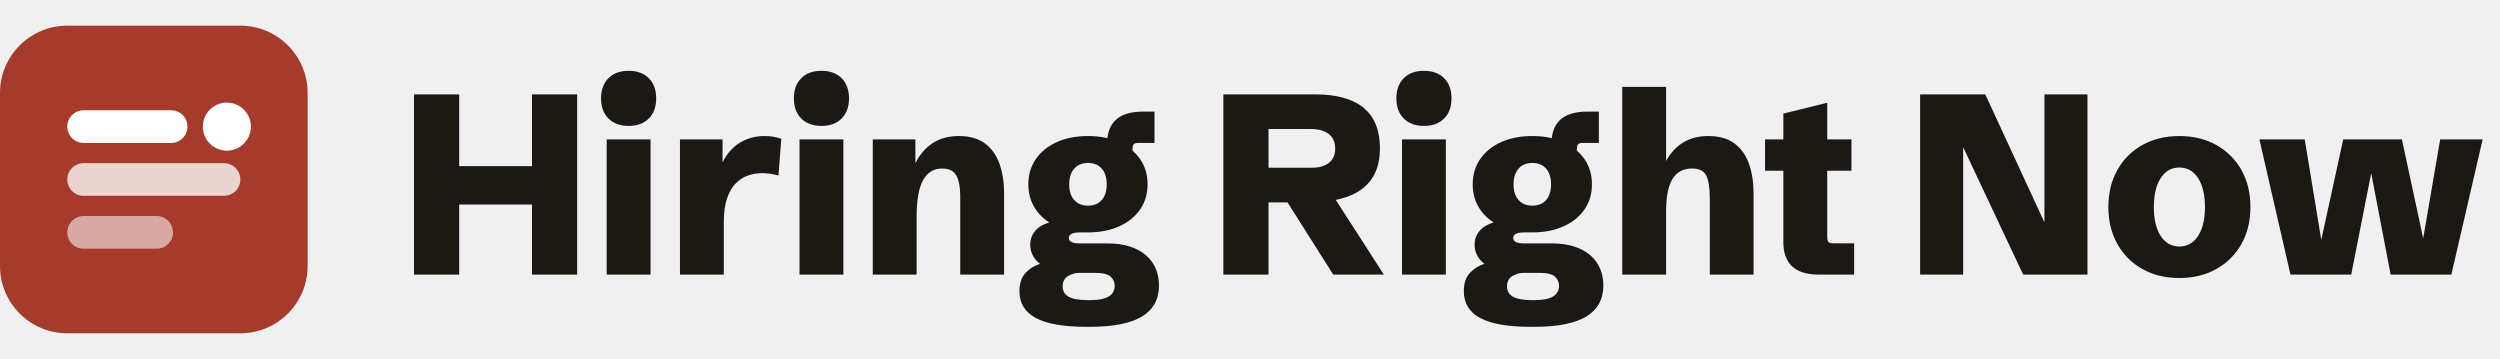
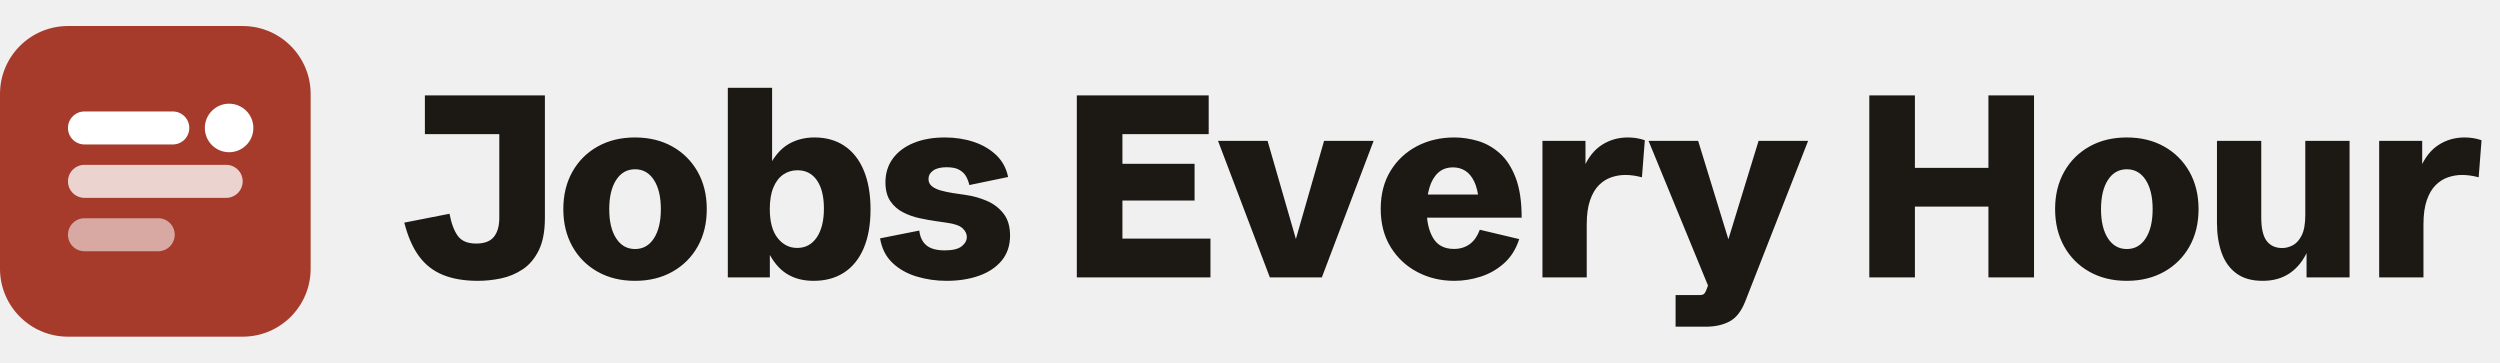
- <svg xmlns="http://www.w3.org/2000/svg" width="390" height="56" viewBox="0 0 390.1 56" role="img" aria-label="Hiring Right Now">
+ <svg xmlns="http://www.w3.org/2000/svg" width="386" height="56" viewBox="0 0 386.3 56" role="img" aria-label="Jobs Every Hour">
  <g transform="translate(0 4) scale(1.5)">
    <rect width="32" height="32" rx="7" fill="#A63A2B" />
    <rect x="7" y="8.8" width="12.5" height="3.4" rx="1.7" fill="#FFFFFF" />
    <circle cx="23.6" cy="10.5" r="2.5" fill="#FFFFFF" />
    <rect x="7" y="14.3" width="18" height="3.4" rx="1.7" fill="#FFFFFF" opacity=".78" />
    <rect x="7" y="19.8" width="11" height="3.4" rx="1.7" fill="#FFFFFF" opacity=".56" />
  </g>
-   <path transform="translate(62 3.78)" d="M2.604 39.062V10.938H9.651V22.134H21.011V10.938H28.058V39.062H21.011V28.126H9.651V39.062Z M32.668 39.062V17.969H39.511V39.062ZM36.09 15.861Q34.097 15.861 32.944 14.707Q31.79 13.554 31.79 11.561Q31.79 9.564 32.944 8.413Q34.097 7.261 36.09 7.261Q38.087 7.261 39.238 8.413Q40.39 9.564 40.39 11.561Q40.39 13.554 39.238 14.707Q38.087 15.861 36.09 15.861Z M44.1 39.062V17.969H50.747V22.825L50.461 22.164Q51.491 19.746 53.276 18.592Q55.061 17.439 57.301 17.439Q57.929 17.439 58.589 17.536Q59.249 17.634 59.917 17.868L59.472 23.595Q58.122 23.232 56.898 23.232Q55.82 23.232 54.757 23.588Q53.694 23.944 52.834 24.796Q51.975 25.648 51.459 27.134Q50.943 28.62 50.943 30.864V39.062Z M62.758 39.062V17.969H69.6V39.062ZM66.179 15.861Q64.186 15.861 63.033 14.707Q61.879 13.554 61.879 11.561Q61.879 9.564 63.033 8.413Q64.186 7.261 66.179 7.261Q68.176 7.261 69.327 8.413Q70.479 9.564 70.479 11.561Q70.479 13.554 69.327 14.707Q68.176 15.861 66.179 15.861Z M74.189 39.062V17.969H80.836V22.873L80.684 21.998Q81.693 19.798 83.425 18.618Q85.157 17.439 87.616 17.439Q90.154 17.439 91.706 18.604Q93.258 19.769 93.968 21.791Q94.678 23.813 94.678 26.38V39.062H87.835V26.803Q87.835 24.696 87.224 23.601Q86.612 22.506 85.031 22.506Q83.054 22.506 82.043 24.309Q81.032 26.111 81.032 29.946V39.062Z M107.497 47.21Q102.222 47.21 99.65 45.845Q97.078 44.481 97.078 41.635Q97.078 39.842 98.001 38.827Q98.925 37.811 100.284 37.377Q99.557 36.836 99.157 36.063Q98.757 35.29 98.757 34.388Q98.757 33.156 99.526 32.248Q100.294 31.341 101.732 30.924Q100.185 29.944 99.323 28.418Q98.462 26.892 98.462 24.971Q98.462 22.72 99.637 21.024Q100.811 19.328 102.907 18.383Q105.002 17.439 107.765 17.439Q110.527 17.439 112.619 18.383Q114.711 19.328 115.89 21.026Q117.069 22.725 117.069 24.979Q117.069 27.21 115.898 28.902Q114.726 30.594 112.625 31.537Q110.523 32.479 107.737 32.479H106.488Q104.78 32.479 104.78 33.361Q104.78 34.195 106.533 34.195H110.813Q112.853 34.195 114.355 34.694Q115.858 35.194 116.86 36.079Q117.863 36.964 118.355 38.157Q118.848 39.35 118.848 40.736Q118.848 43.995 116.187 45.603Q113.526 47.21 108.063 47.21ZM107.681 43.042H108.186Q111.934 43.042 111.934 40.794Q111.934 39.947 111.288 39.367Q110.642 38.787 108.829 38.787H106.424Q105.5 38.787 104.659 39.278Q103.819 39.77 103.819 40.922Q103.819 41.996 104.759 42.519Q105.699 43.042 107.681 43.042ZM107.765 28.302Q109.155 28.302 109.923 27.421Q110.691 26.541 110.691 24.979Q110.691 23.421 109.923 22.531Q109.155 21.64 107.765 21.64Q106.394 21.64 105.615 22.528Q104.836 23.417 104.836 24.979Q104.836 26.541 105.615 27.421Q106.394 28.302 107.765 28.302ZM110.75 20.812V18.661Q110.75 16.163 112.133 14.896Q113.515 13.628 116.331 13.628H118.149V18.512H115.691Q115.085 18.512 114.9 18.727Q114.714 18.942 114.714 19.601V20.812Z M128.893 39.062V10.938H143.177Q153.326 10.938 153.326 19.368Q153.326 27.797 142.197 27.797H135.939V39.062ZM146.041 39.062 137.705 25.899H145.466L153.94 39.062ZM135.939 22.388H142.655Q144.427 22.388 145.384 21.614Q146.34 20.839 146.34 19.381Q146.34 17.915 145.352 17.131Q144.365 16.346 142.517 16.346H135.939Z M156.769 39.062V17.969H163.612V39.062ZM160.191 15.861Q158.198 15.861 157.044 14.707Q155.89 13.554 155.89 11.561Q155.89 9.564 157.044 8.413Q158.198 7.261 160.191 7.261Q162.187 7.261 163.339 8.413Q164.491 9.564 164.491 11.561Q164.491 13.554 163.339 14.707Q162.187 15.861 160.191 15.861Z M176.835 47.21Q171.56 47.21 168.988 45.845Q166.416 44.481 166.416 41.635Q166.416 39.842 167.34 38.827Q168.263 37.811 169.622 37.377Q168.895 36.836 168.495 36.063Q168.096 35.29 168.096 34.388Q168.096 33.156 168.864 32.248Q169.632 31.341 171.07 30.924Q169.523 29.944 168.662 28.418Q167.8 26.892 167.8 24.971Q167.8 22.72 168.975 21.024Q170.15 19.328 172.245 18.383Q174.341 17.439 177.103 17.439Q179.865 17.439 181.957 18.383Q184.049 19.328 185.228 21.026Q186.407 22.725 186.407 24.979Q186.407 27.21 185.236 28.902Q184.065 30.594 181.963 31.537Q179.861 32.479 177.075 32.479H175.827Q174.118 32.479 174.118 33.361Q174.118 34.195 175.871 34.195H180.152Q182.191 34.195 183.693 34.694Q185.196 35.194 186.198 36.079Q187.201 36.964 187.693 38.157Q188.186 39.35 188.186 40.736Q188.186 43.995 185.525 45.603Q182.865 47.21 177.401 47.21ZM177.019 43.042H177.524Q181.272 43.042 181.272 40.794Q181.272 39.947 180.626 39.367Q179.98 38.787 178.167 38.787H175.762Q174.838 38.787 173.997 39.278Q173.157 39.77 173.157 40.922Q173.157 41.996 174.097 42.519Q175.037 43.042 177.019 43.042ZM177.103 28.302Q178.493 28.302 179.261 27.421Q180.029 26.541 180.029 24.979Q180.029 23.421 179.261 22.531Q178.493 21.64 177.103 21.64Q175.732 21.64 174.953 22.528Q174.174 23.417 174.174 24.979Q174.174 26.541 174.953 27.421Q175.732 28.302 177.103 28.302ZM180.088 20.812V18.661Q180.088 16.163 181.471 14.896Q182.854 13.628 185.67 13.628H187.487V18.512H185.029Q184.423 18.512 184.238 18.727Q184.052 18.942 184.052 19.601V20.812Z M191.136 39.062V9.766H197.979V22.914L197.631 22.04Q198.636 19.806 200.37 18.622Q202.104 17.439 204.572 17.439Q207.105 17.439 208.655 18.604Q210.205 19.769 210.915 21.791Q211.625 23.813 211.625 26.38V39.062H204.798V27.233Q204.798 24.68 204.237 23.593Q203.676 22.506 202.054 22.506Q199.949 22.506 198.964 24.158Q197.979 25.81 197.979 29.117V39.062Z M221.842 39.062Q219.042 39.062 217.659 37.795Q216.276 36.527 216.276 34.03V22.852H213.415V17.969H216.276V13.938L223.119 12.253V17.969H226.9V22.852H223.119V33.089Q223.119 33.743 223.305 33.961Q223.49 34.179 224.096 34.179H227.318V39.062Z M237.617 39.062V10.938H247.781L259.401 36.074L257.014 36.191V10.938H263.729V39.062H253.694L241.792 13.789L244.331 13.652V39.062Z M278.06 39.593Q274.787 39.593 272.288 38.185Q269.79 36.778 268.39 34.277Q266.99 31.777 266.99 28.508Q266.99 25.239 268.39 22.743Q269.79 20.248 272.287 18.843Q274.785 17.439 278.058 17.439Q281.349 17.439 283.845 18.843Q286.341 20.247 287.749 22.741Q289.156 25.234 289.156 28.514Q289.156 31.793 287.752 34.288Q286.347 36.783 283.84 38.188Q281.334 39.593 278.06 39.593ZM278.075 34.678Q279.926 34.678 280.994 33.021Q282.062 31.364 282.062 28.516Q282.062 25.666 280.992 24.009Q279.922 22.353 278.071 22.353Q276.221 22.353 275.153 24.009Q274.084 25.666 274.084 28.516Q274.084 31.377 275.155 33.027Q276.225 34.678 278.075 34.678Z M295.405 39.062 290.559 17.969H297.628L300.406 34.82H299.954L303.634 17.969H312.796L316.42 34.839H315.87L318.764 17.969H325.388L320.511 39.062H311.035L307.419 20.195H308.604L304.881 39.062Z" fill="#1C1814" />
+   <path transform="translate(62 3.78)" d="M11.86 39.593Q8.695 39.593 6.445 38.677Q4.195 37.762 2.741 35.784Q1.288 33.806 0.471 30.599L7.456 29.229Q7.907 31.545 8.769 32.688Q9.631 33.831 11.581 33.831Q13.492 33.831 14.321 32.79Q15.151 31.749 15.151 29.885V16.929H3.653V10.938H22.197V29.885Q22.197 32.949 21.257 34.867Q20.316 36.784 18.774 37.811Q17.231 38.837 15.423 39.215Q13.615 39.593 11.86 39.593Z M36.114 39.593Q32.841 39.593 30.342 38.185Q27.844 36.778 26.444 34.277Q25.044 31.777 25.044 28.508Q25.044 25.239 26.444 22.743Q27.843 20.248 30.341 18.843Q32.839 17.439 36.112 17.439Q39.403 17.439 41.899 18.843Q44.395 20.247 45.803 22.741Q47.21 25.234 47.21 28.514Q47.21 31.793 45.806 34.288Q44.401 36.783 41.894 38.188Q39.388 39.593 36.114 39.593ZM36.129 34.678Q37.98 34.678 39.048 33.021Q40.116 31.364 40.116 28.516Q40.116 25.666 39.046 24.009Q37.976 22.353 36.125 22.353Q34.275 22.353 33.207 24.009Q32.138 25.666 32.138 28.516Q32.138 31.377 33.209 33.027Q34.279 34.678 36.129 34.678Z M63.719 39.593Q61.28 39.593 59.54 38.488Q57.801 37.384 56.627 34.954L56.957 34.951V39.062H50.463V9.766H57.306V22.133L56.89 21.836Q58.072 19.516 59.826 18.477Q61.58 17.439 63.857 17.439Q66.558 17.439 68.496 18.748Q70.433 20.057 71.473 22.545Q72.513 25.033 72.513 28.566Q72.513 32.068 71.464 34.538Q70.414 37.009 68.445 38.301Q66.477 39.593 63.719 39.593ZM61.178 34.509Q63.104 34.509 64.208 32.881Q65.312 31.252 65.312 28.426Q65.312 25.625 64.236 24.066Q63.16 22.506 61.217 22.506Q59.991 22.506 59.02 23.174Q58.05 23.841 57.499 25.174Q56.947 26.507 56.947 28.488Q56.947 31.452 58.16 32.981Q59.373 34.509 61.178 34.509Z M84.27 39.593Q81.847 39.593 79.636 38.925Q77.426 38.258 75.904 36.817Q74.381 35.375 73.987 33.028L80.049 31.826Q80.218 33.324 81.148 34.105Q82.077 34.886 83.981 34.886Q85.805 34.886 86.599 34.257Q87.393 33.627 87.393 32.808Q87.393 32.086 86.734 31.469Q86.075 30.853 84.287 30.613L82.618 30.37Q81.461 30.206 80.109 29.915Q78.758 29.625 77.553 29.016Q76.349 28.406 75.584 27.291Q74.819 26.175 74.819 24.371Q74.819 22.27 75.949 20.714Q77.079 19.158 79.151 18.298Q81.222 17.439 83.998 17.439Q86.402 17.439 88.465 18.126Q90.529 18.814 91.944 20.169Q93.36 21.523 93.773 23.548L87.78 24.792Q87.643 24.138 87.306 23.505Q86.97 22.872 86.26 22.455Q85.551 22.038 84.277 22.038Q82.906 22.038 82.189 22.554Q81.471 23.07 81.471 23.86Q81.471 24.551 81.995 24.972Q82.519 25.393 83.377 25.633Q84.235 25.872 85.229 26.027L87.259 26.328Q88.946 26.568 90.509 27.245Q92.072 27.922 93.073 29.213Q94.074 30.503 94.074 32.598Q94.074 34.902 92.784 36.462Q91.493 38.022 89.271 38.807Q87.05 39.593 84.27 39.593Z M104.39 39.062V10.938H124.767V16.929H111.436V21.505H122.585V27.19H111.436V33.071H125.04V39.062Z M134.218 39.062 126.211 17.969H133.866L138.493 33.999H137.991L142.594 17.969H150.249L142.251 39.062Z M162.73 39.593Q159.599 39.593 157.018 38.237Q154.437 36.882 152.892 34.388Q151.348 31.895 151.348 28.474Q151.348 25.095 152.854 22.622Q154.36 20.149 156.935 18.794Q159.51 17.439 162.731 17.439Q164.503 17.439 166.331 17.968Q168.158 18.497 169.701 19.847Q171.243 21.196 172.185 23.621Q173.126 26.046 173.126 29.834H155.745V26.257H167.005L166.513 27.211Q166.338 25.374 165.791 24.239Q165.243 23.105 164.409 22.583Q163.575 22.061 162.534 22.061Q161.109 22.061 160.206 22.905Q159.304 23.749 158.873 25.206Q158.442 26.662 158.442 28.509Q158.442 31.303 159.447 32.983Q160.452 34.663 162.668 34.663Q164.045 34.663 165.063 33.95Q166.08 33.236 166.656 31.696L172.75 33.143Q172.003 35.455 170.411 36.876Q168.819 38.298 166.795 38.945Q164.771 39.593 162.73 39.593Z M176.34 39.062V17.969H182.987V22.825L182.701 22.164Q183.731 19.746 185.516 18.592Q187.301 17.439 189.541 17.439Q190.169 17.439 190.829 17.536Q191.489 17.634 192.157 17.868L191.712 23.595Q190.362 23.232 189.138 23.232Q188.06 23.232 186.996 23.588Q185.933 23.944 185.074 24.796Q184.215 25.648 183.699 27.134Q183.182 28.62 183.182 30.864V39.062Z M196.913 46.68V41.796H200.608Q201.051 41.796 201.262 41.641Q201.473 41.485 201.648 41.043L202.542 38.652L202.21 41.016L192.736 17.969H200.399L205.337 34.04L204.814 34.003L209.733 17.969H217.388L207.682 42.751Q206.781 45.053 205.251 45.866Q203.722 46.68 201.577 46.68Z M226.844 39.062V10.938H233.891V22.134H245.251V10.938H252.297V39.062H245.251V28.126H233.891V39.062Z M266.624 39.593Q263.35 39.593 260.852 38.185Q258.353 36.778 256.954 34.277Q255.554 31.777 255.554 28.508Q255.554 25.239 256.953 22.743Q258.353 20.248 260.851 18.843Q263.348 17.439 266.621 17.439Q269.912 17.439 272.408 18.843Q274.904 20.247 276.312 22.741Q277.72 25.234 277.72 28.514Q277.72 31.793 276.315 34.288Q274.91 36.783 272.404 38.188Q269.897 39.593 266.624 39.593ZM266.639 34.678Q268.489 34.678 269.557 33.021Q270.626 31.364 270.626 28.516Q270.626 25.666 269.555 24.009Q268.485 22.353 266.635 22.353Q264.784 22.353 263.716 24.009Q262.648 25.666 262.648 28.516Q262.648 31.377 263.718 33.027Q264.788 34.678 266.639 34.678Z M287.62 39.593Q285.106 39.593 283.546 38.428Q281.986 37.263 281.276 35.238Q280.566 33.214 280.566 30.651V17.969H287.409V29.799Q287.409 32.331 288.247 33.428Q289.086 34.525 290.658 34.525Q291.447 34.525 292.266 34.109Q293.084 33.692 293.649 32.584Q294.213 31.475 294.213 29.405V17.969H301.056V39.062H294.408V34.117L294.56 34.992Q293.556 37.221 291.822 38.407Q290.087 39.593 287.62 39.593Z M305.63 39.062V17.969H312.278V22.825L311.992 22.164Q313.021 19.746 314.806 18.592Q316.591 17.439 318.832 17.439Q319.46 17.439 320.12 17.536Q320.78 17.634 321.448 17.868L321.003 23.595Q319.652 23.232 318.429 23.232Q317.35 23.232 316.287 23.588Q315.224 23.944 314.365 24.796Q313.505 25.648 312.989 27.134Q312.473 28.62 312.473 30.864V39.062Z" fill="#1C1814" />
</svg>
